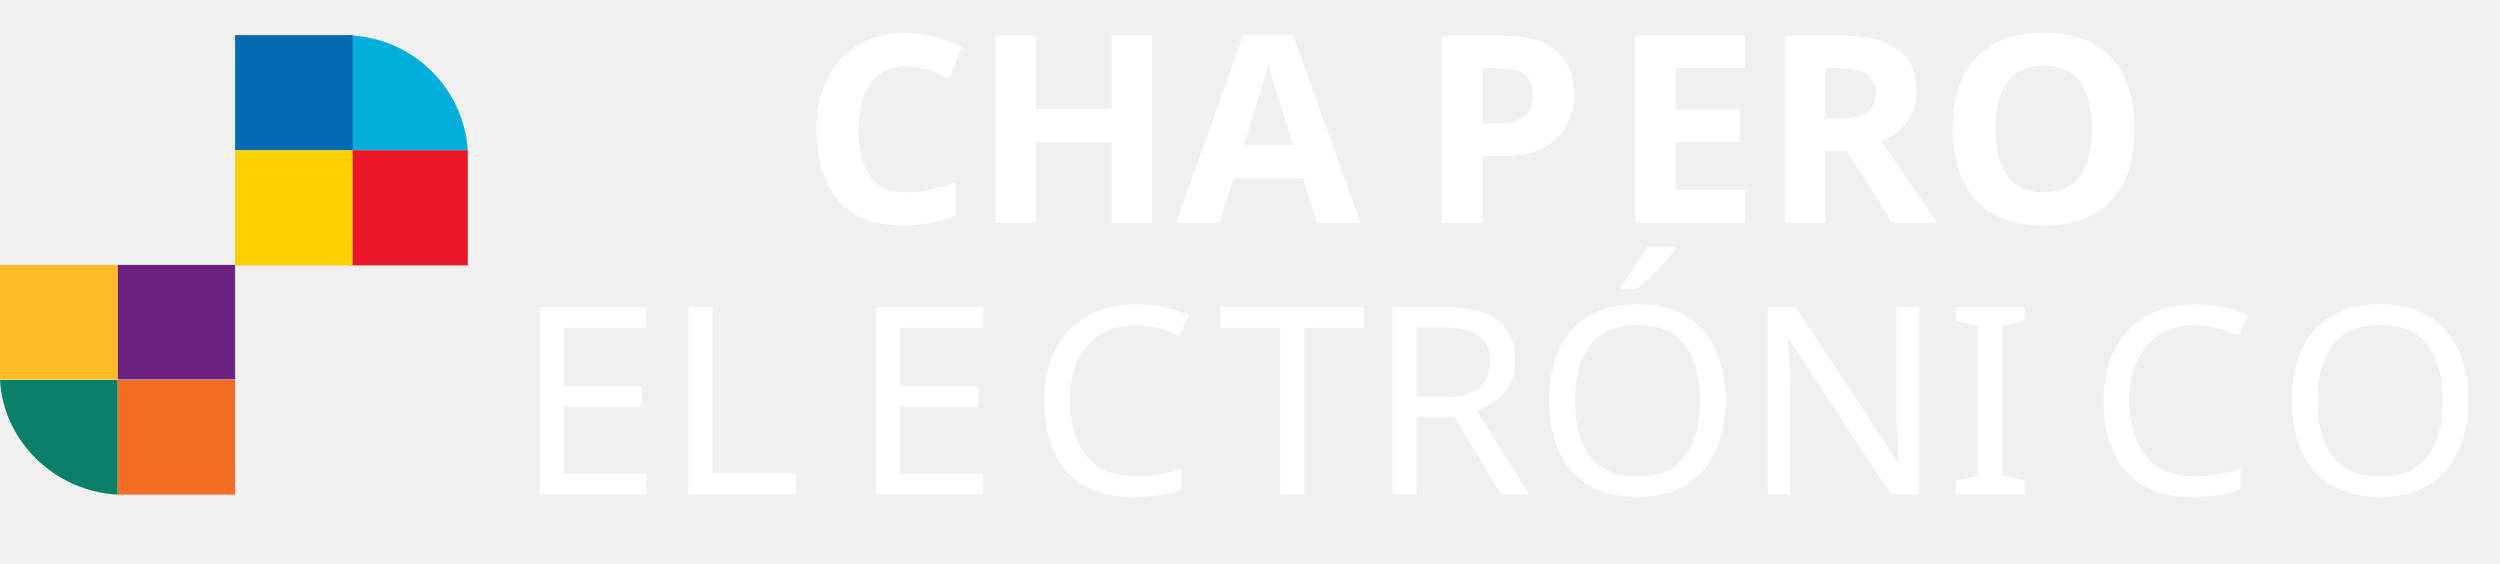
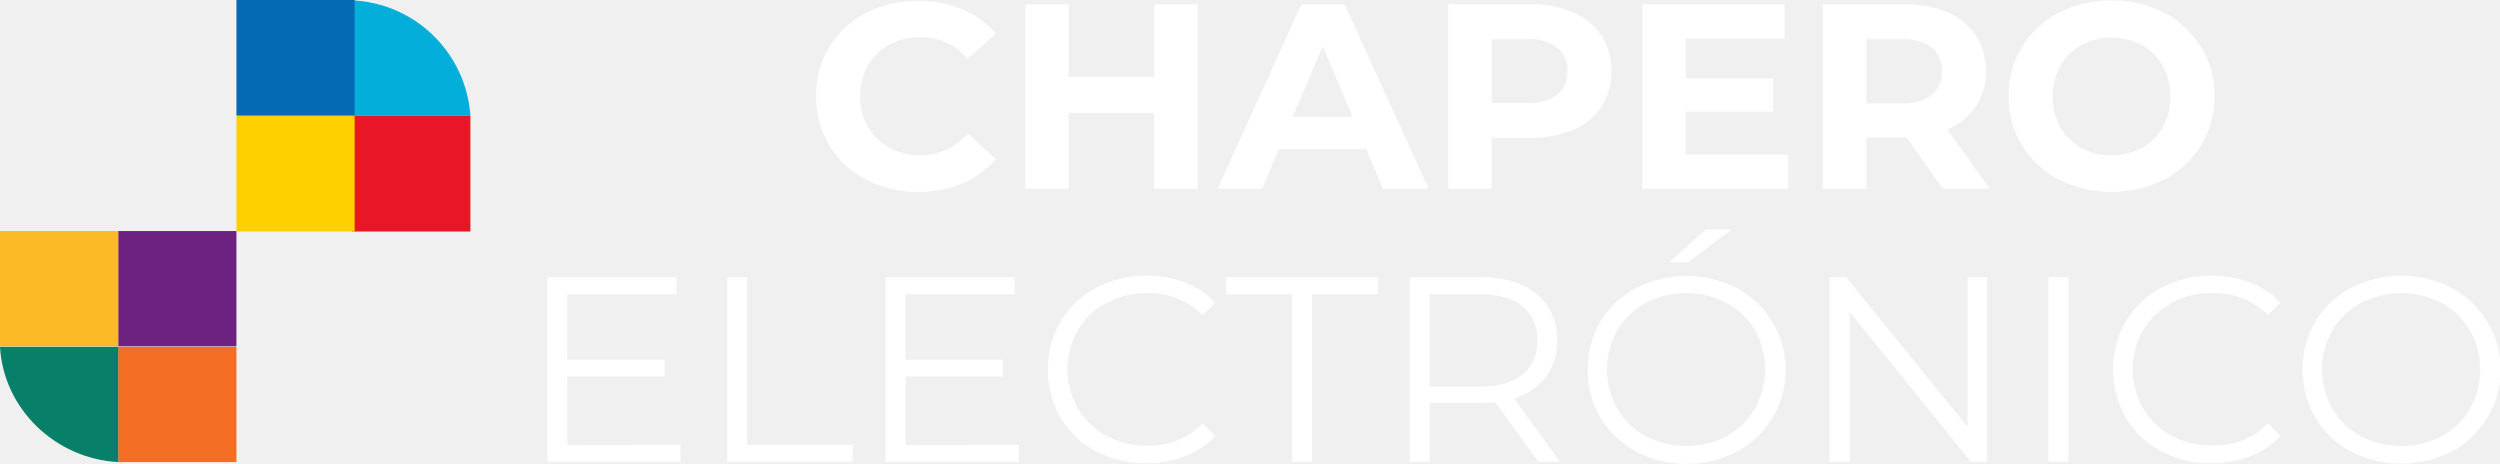
- <svg xmlns="http://www.w3.org/2000/svg" viewBox="0 0 512.51 115.42">
+ <svg xmlns="http://www.w3.org/2000/svg" viewBox="0 0 509.66 94.46">
  <defs>
-     <style>.cls-1{fill:#03aeda;}.cls-2{fill:#e91627;}.cls-3{fill:#046ab4;}.cls-4{fill:#f36e24;}.cls-5{fill:#6d2281;}.cls-6{fill:#fdba27;}.cls-7{fill:#087f69;}.cls-8{fill:#ffd000;}.cls-12,.cls-9{isolation:isolate;fill:#fff;}.cls-9{font-size:53.74px;font-family:Montserrat-Bold, Montserrat;font-weight:700;}.cls-10{letter-spacing:-0.01em;}.cls-11{letter-spacing:0em;}.cls-12{font-size:53.75px;font-family:Montserrat-Regular, Montserrat;}.cls-13{letter-spacing:0em;}.cls-14{letter-spacing:-0.01em;}.cls-15{letter-spacing:-0.01em;}.cls-16{letter-spacing:0em;}</style>
+     <style>.cls-1{fill:#03aeda;}.cls-2{fill:#e91627;}.cls-3{fill:#046ab4;}.cls-4{fill:#f36e24;}.cls-5{fill:#6d2281;}.cls-6{fill:#fdba27;}.cls-7{fill:#087f69;}.cls-8{fill:#ffd000;}.cls-9{isolation:isolate;}.cls-10{fill:#fff;}</style>
  </defs>
  <g id="Layer_2" data-name="Layer 2">
    <g id="Layer_1-2" data-name="Layer 1">
-       <path class="cls-1" d="M95.9,30.8H71.8V7.2h.5v.1A25.29,25.29,0,0,1,95.9,30.8Z" />
-       <rect class="cls-2" x="71.8" y="30.8" width="24.1" height="23.6" />
-       <rect class="cls-3" x="48.2" y="7.2" width="24.1" height="23.6" />
-       <rect class="cls-4" x="24.1" y="77.9" width="24.1" height="23.5" />
-       <rect class="cls-5" x="24.1" y="54.3" width="24.1" height="23.5" />
-       <rect class="cls-6" y="54.3" width="24.1" height="23.5" />
-       <path class="cls-7" d="M24.1,101.4C11.2,100.7.7,90.5,0,77.9H24.1Z" />
-       <rect class="cls-8" x="48.2" y="30.8" width="24.1" height="23.6" />
-       <text class="cls-9" transform="translate(164.24 45.68) scale(1.02 1)">CHA<tspan class="cls-10" x="123.98" y="0">P</tspan>
-         <tspan class="cls-11" x="162.78" y="0">ERO</tspan>
-       </text>
-       <text class="cls-12" transform="translate(105.33 101.34) scale(1.02 1)">EL<tspan class="cls-13" x="67.62" y="0">E</tspan>
-         <tspan class="cls-14" x="103.36" y="0">C</tspan>
-         <tspan x="141.52" y="0">TRÓNI</tspan>
-         <tspan class="cls-15" x="316.26" y="0">C</tspan>
-         <tspan class="cls-16" x="354.1" y="0">O</tspan>
-       </text>
+       <path class="cls-1" d="M95.9,23.6H71.8V0h.5V.1A25.29,25.29,0,0,1,95.9,23.6Z" />
+       <rect class="cls-2" x="71.8" y="23.6" width="24.1" height="23.6" />
+       <rect class="cls-3" x="48.2" width="24.1" height="23.6" />
+       <rect class="cls-4" x="24.1" y="70.7" width="24.1" height="23.5" />
+       <rect class="cls-5" x="24.1" y="47.1" width="24.1" height="23.5" />
+       <rect class="cls-6" y="47.1" width="24.1" height="23.5" />
+       <path class="cls-7" d="M24.1,94.2C11.2,93.5.7,83.3,0,70.7H24.1Z" />
+       <rect class="cls-8" x="48.2" y="23.6" width="24.1" height="23.6" />
+       <g class="cls-9">
+         <path class="cls-10" d="M176.55,36.62a18.69,18.69,0,0,1-10.17-17,18.69,18.69,0,0,1,10.17-17A22.52,22.52,0,0,1,187.21.21a22.75,22.75,0,0,1,9,1.72A18,18,0,0,1,203,6.88L197.29,12a12.36,12.36,0,0,0-9.65-4.41,13,13,0,0,0-6.36,1.53,11,11,0,0,0-4.36,4.27,12.36,12.36,0,0,0-1.56,6.23,12.36,12.36,0,0,0,1.56,6.23,11,11,0,0,0,4.36,4.27,13,13,0,0,0,6.36,1.53,12.29,12.29,0,0,0,9.65-4.46L203,32.4a17.74,17.74,0,0,1-6.8,5,23,23,0,0,1-9,1.72A22.39,22.39,0,0,1,176.55,36.62Z" />
+         <path class="cls-10" d="M244.16.86V38.48h-8.88V23.05H217.85V38.48H209V.86h8.88V15.69h17.43V.86Z" />
+         <path class="cls-10" d="M278.53,30.42H260.71l-3.4,8.06h-9.1L265.32.86h8.77l17.16,37.62h-9.32Zm-2.8-6.61L269.65,9.4l-6.08,14.4Z" />
+         <path class="cls-10" d="M320.71,2.53a13.11,13.11,0,0,1,5.78,4.73,12.85,12.85,0,0,1,2,7.26,12.87,12.87,0,0,1-2,7.23,12.85,12.85,0,0,1-5.78,4.73,22,22,0,0,1-8.85,1.64h-7.73V38.48h-8.88V.86h16.61A21.71,21.71,0,0,1,320.71,2.53Zm-3.26,16.79a5.85,5.85,0,0,0,2.08-4.81,5.91,5.91,0,0,0-2.08-4.86A9.46,9.46,0,0,0,311.36,8h-7.24V21h7.24A9.47,9.47,0,0,0,317.45,19.32Z" />
+         <path class="cls-10" d="M364.53,31.49v7H334.82V.86h29v7H343.65V16h17.81v6.77H343.65v8.71Z" />
+         <path class="cls-10" d="M396.05,38.48,388.65,28h-8.17V38.48H371.6V.86h16.61a21.71,21.71,0,0,1,8.85,1.67,13.11,13.11,0,0,1,5.78,4.73,12.85,12.85,0,0,1,2,7.26,12.58,12.58,0,0,1-2.06,7.23A13,13,0,0,1,397,26.39l8.61,12.09ZM393.8,9.65A9.46,9.46,0,0,0,387.72,8h-7.24V21.07h7.24a9.35,9.35,0,0,0,6.08-1.72,5.92,5.92,0,0,0,2.08-4.84A5.91,5.91,0,0,0,393.8,9.65Z" />
+         <path class="cls-10" d="M419.7,36.6a19,19,0,0,1-7.51-7,18.7,18.7,0,0,1-2.71-10,18.71,18.71,0,0,1,2.71-10,19,19,0,0,1,7.51-7,24.18,24.18,0,0,1,21.52,0,19.22,19.22,0,0,1,7.51,7,18.58,18.58,0,0,1,2.74,10,18.57,18.57,0,0,1-2.74,10,19.21,19.21,0,0,1-7.51,7,24.17,24.17,0,0,1-21.52,0Zm16.91-6.42a11.11,11.11,0,0,0,4.3-4.27,12.37,12.37,0,0,0,1.56-6.23,12.37,12.37,0,0,0-1.56-6.23,11.11,11.11,0,0,0-4.3-4.27,13.07,13.07,0,0,0-12.28,0,11.11,11.11,0,0,0-4.3,4.27,12.37,12.37,0,0,0-1.56,6.23A12.37,12.37,0,0,0,420,25.9a11.1,11.1,0,0,0,4.3,4.27,13.07,13.07,0,0,0,12.28,0Z" />
+       </g>
+       <g class="cls-9">
+         <path class="cls-10" d="M138.72,90.7v3.44H111.58V56.51H137.9V60H115.64V73.34h19.85v3.39H115.64v14Z" />
+         <path class="cls-10" d="M148.26,56.51h4.06V90.7h21.49v3.44H148.26Z" />
+         <path class="cls-10" d="M207.69,90.7v3.44H180.55V56.51h26.32V60H184.61V73.34h19.85v3.39H184.61v14Z" />
+         <path class="cls-10" d="M223.4,92a18.3,18.3,0,0,1-7.18-6.85,19.78,19.78,0,0,1,0-19.62,18.26,18.26,0,0,1,7.21-6.85,21.45,21.45,0,0,1,10.31-2.47,21.73,21.73,0,0,1,7.89,1.4,16.38,16.38,0,0,1,6.14,4.08l-2.58,2.53a15.44,15.44,0,0,0-11.35-4.46,16.94,16.94,0,0,0-8.28,2,15.08,15.08,0,0,0-5.84,5.59,16,16,0,0,0,0,15.91,15.08,15.08,0,0,0,5.84,5.59,16.93,16.93,0,0,0,8.28,2,15.23,15.23,0,0,0,11.35-4.51l2.58,2.53A16.58,16.58,0,0,1,241.6,93a21.55,21.55,0,0,1-7.92,1.42A21.28,21.28,0,0,1,223.4,92Z" />
+         <path class="cls-10" d="M263.39,60H249.91V56.51h31V60H267.45V94.14h-4.06Z" />
+         <path class="cls-10" d="M313.61,94.14,304.84,82a28.38,28.38,0,0,1-3.07.16H291.46V94.14H287.4V56.51h14.36q7.35,0,11.51,3.44a11.61,11.61,0,0,1,4.17,9.46,12.06,12.06,0,0,1-2.28,7.45,12.62,12.62,0,0,1-6.5,4.38l9.38,12.9Zm-3.23-17.79a8.47,8.47,0,0,0,3-6.93,8.51,8.51,0,0,0-3-7q-3-2.45-8.72-2.45h-10.2V78.82h10.2Q307.36,78.82,310.38,76.35Z" />
+         <path class="cls-10" d="M333.49,92a18.45,18.45,0,0,1-7.24-6.85,19.67,19.67,0,0,1,0-19.56,18.45,18.45,0,0,1,7.24-6.85,22.62,22.62,0,0,1,20.61,0,18.93,18.93,0,0,1,0,33.33,22.62,22.62,0,0,1-20.61,0ZM352,88.9a14.74,14.74,0,0,0,5.76-5.59,16.33,16.33,0,0,0,0-16A14.75,14.75,0,0,0,352,61.75a17.84,17.84,0,0,0-16.47,0,14.88,14.88,0,0,0-5.81,5.59,16.15,16.15,0,0,0,0,16,14.88,14.88,0,0,0,5.81,5.59,17.84,17.84,0,0,0,16.47,0Zm-4.28-42.11H353l-8.88,6.67h-3.84Z" />
+         <path class="cls-10" d="M405.11,56.51V94.14h-3.34L377.1,63.61V94.14H373V56.51h3.35L401.11,87V56.51Z" />
+         <path class="cls-10" d="M417.61,56.51h4.06V94.14h-4.06Z" />
+         <path class="cls-10" d="M440.56,92a18.3,18.3,0,0,1-7.18-6.85,19.78,19.78,0,0,1,0-19.62,18.26,18.26,0,0,1,7.21-6.85,21.45,21.45,0,0,1,10.31-2.47,21.73,21.73,0,0,1,7.89,1.4,16.38,16.38,0,0,1,6.14,4.08l-2.58,2.53A15.44,15.44,0,0,0,451,59.74a16.94,16.94,0,0,0-8.28,2,15.08,15.08,0,0,0-5.84,5.59,16,16,0,0,0,0,15.91,15.08,15.08,0,0,0,5.84,5.59,16.93,16.93,0,0,0,8.28,2,15.23,15.23,0,0,0,11.35-4.51l2.58,2.53A16.58,16.58,0,0,1,458.76,93a21.55,21.55,0,0,1-7.92,1.42A21.28,21.28,0,0,1,440.56,92Z" />
+         <path class="cls-10" d="M479.21,92A18.45,18.45,0,0,1,472,85.11a19.67,19.67,0,0,1,0-19.56,18.45,18.45,0,0,1,7.24-6.85,22.62,22.62,0,0,1,20.61,0,18.93,18.93,0,0,1,0,33.33,22.62,22.62,0,0,1-20.61,0Zm18.56-3.06a14.74,14.74,0,0,0,5.76-5.59,16.33,16.33,0,0,0,0-16,14.75,14.75,0,0,0-5.76-5.59,17.84,17.84,0,0,0-16.47,0,14.88,14.88,0,0,0-5.81,5.59,16.15,16.15,0,0,0,0,16,14.88,14.88,0,0,0,5.81,5.59,17.84,17.84,0,0,0,16.47,0Z" />
+       </g>
    </g>
  </g>
</svg>
